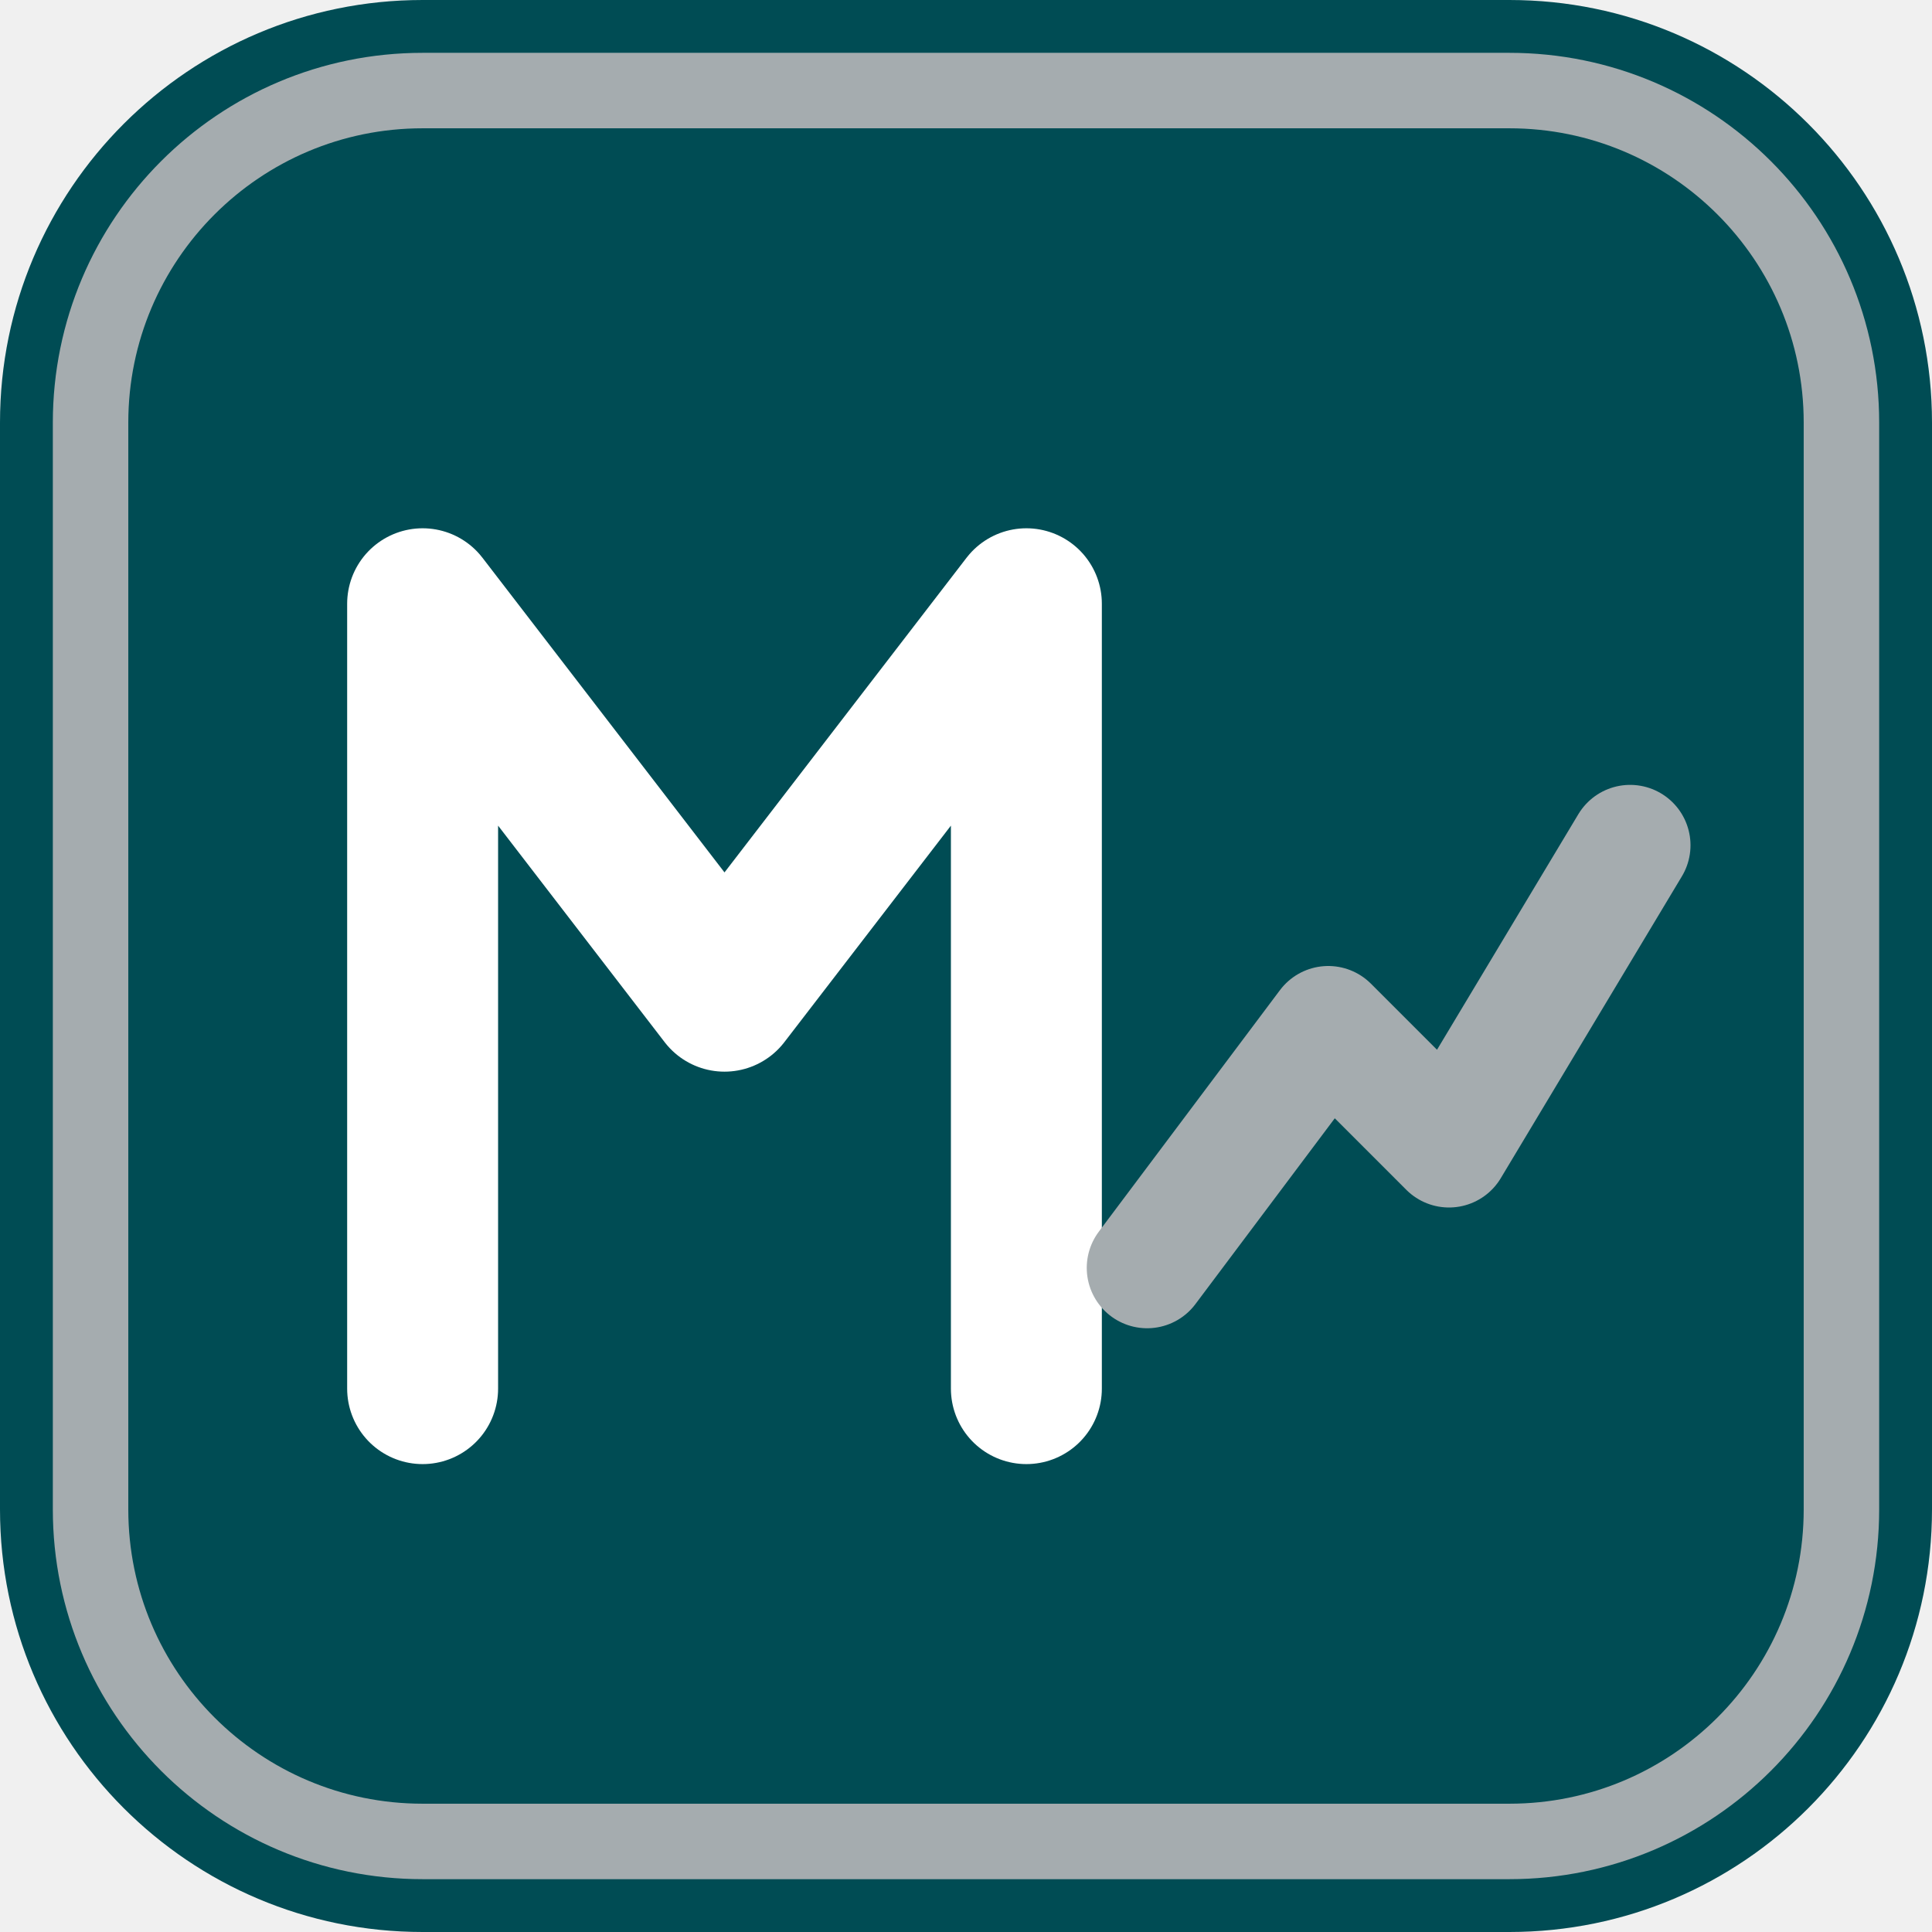
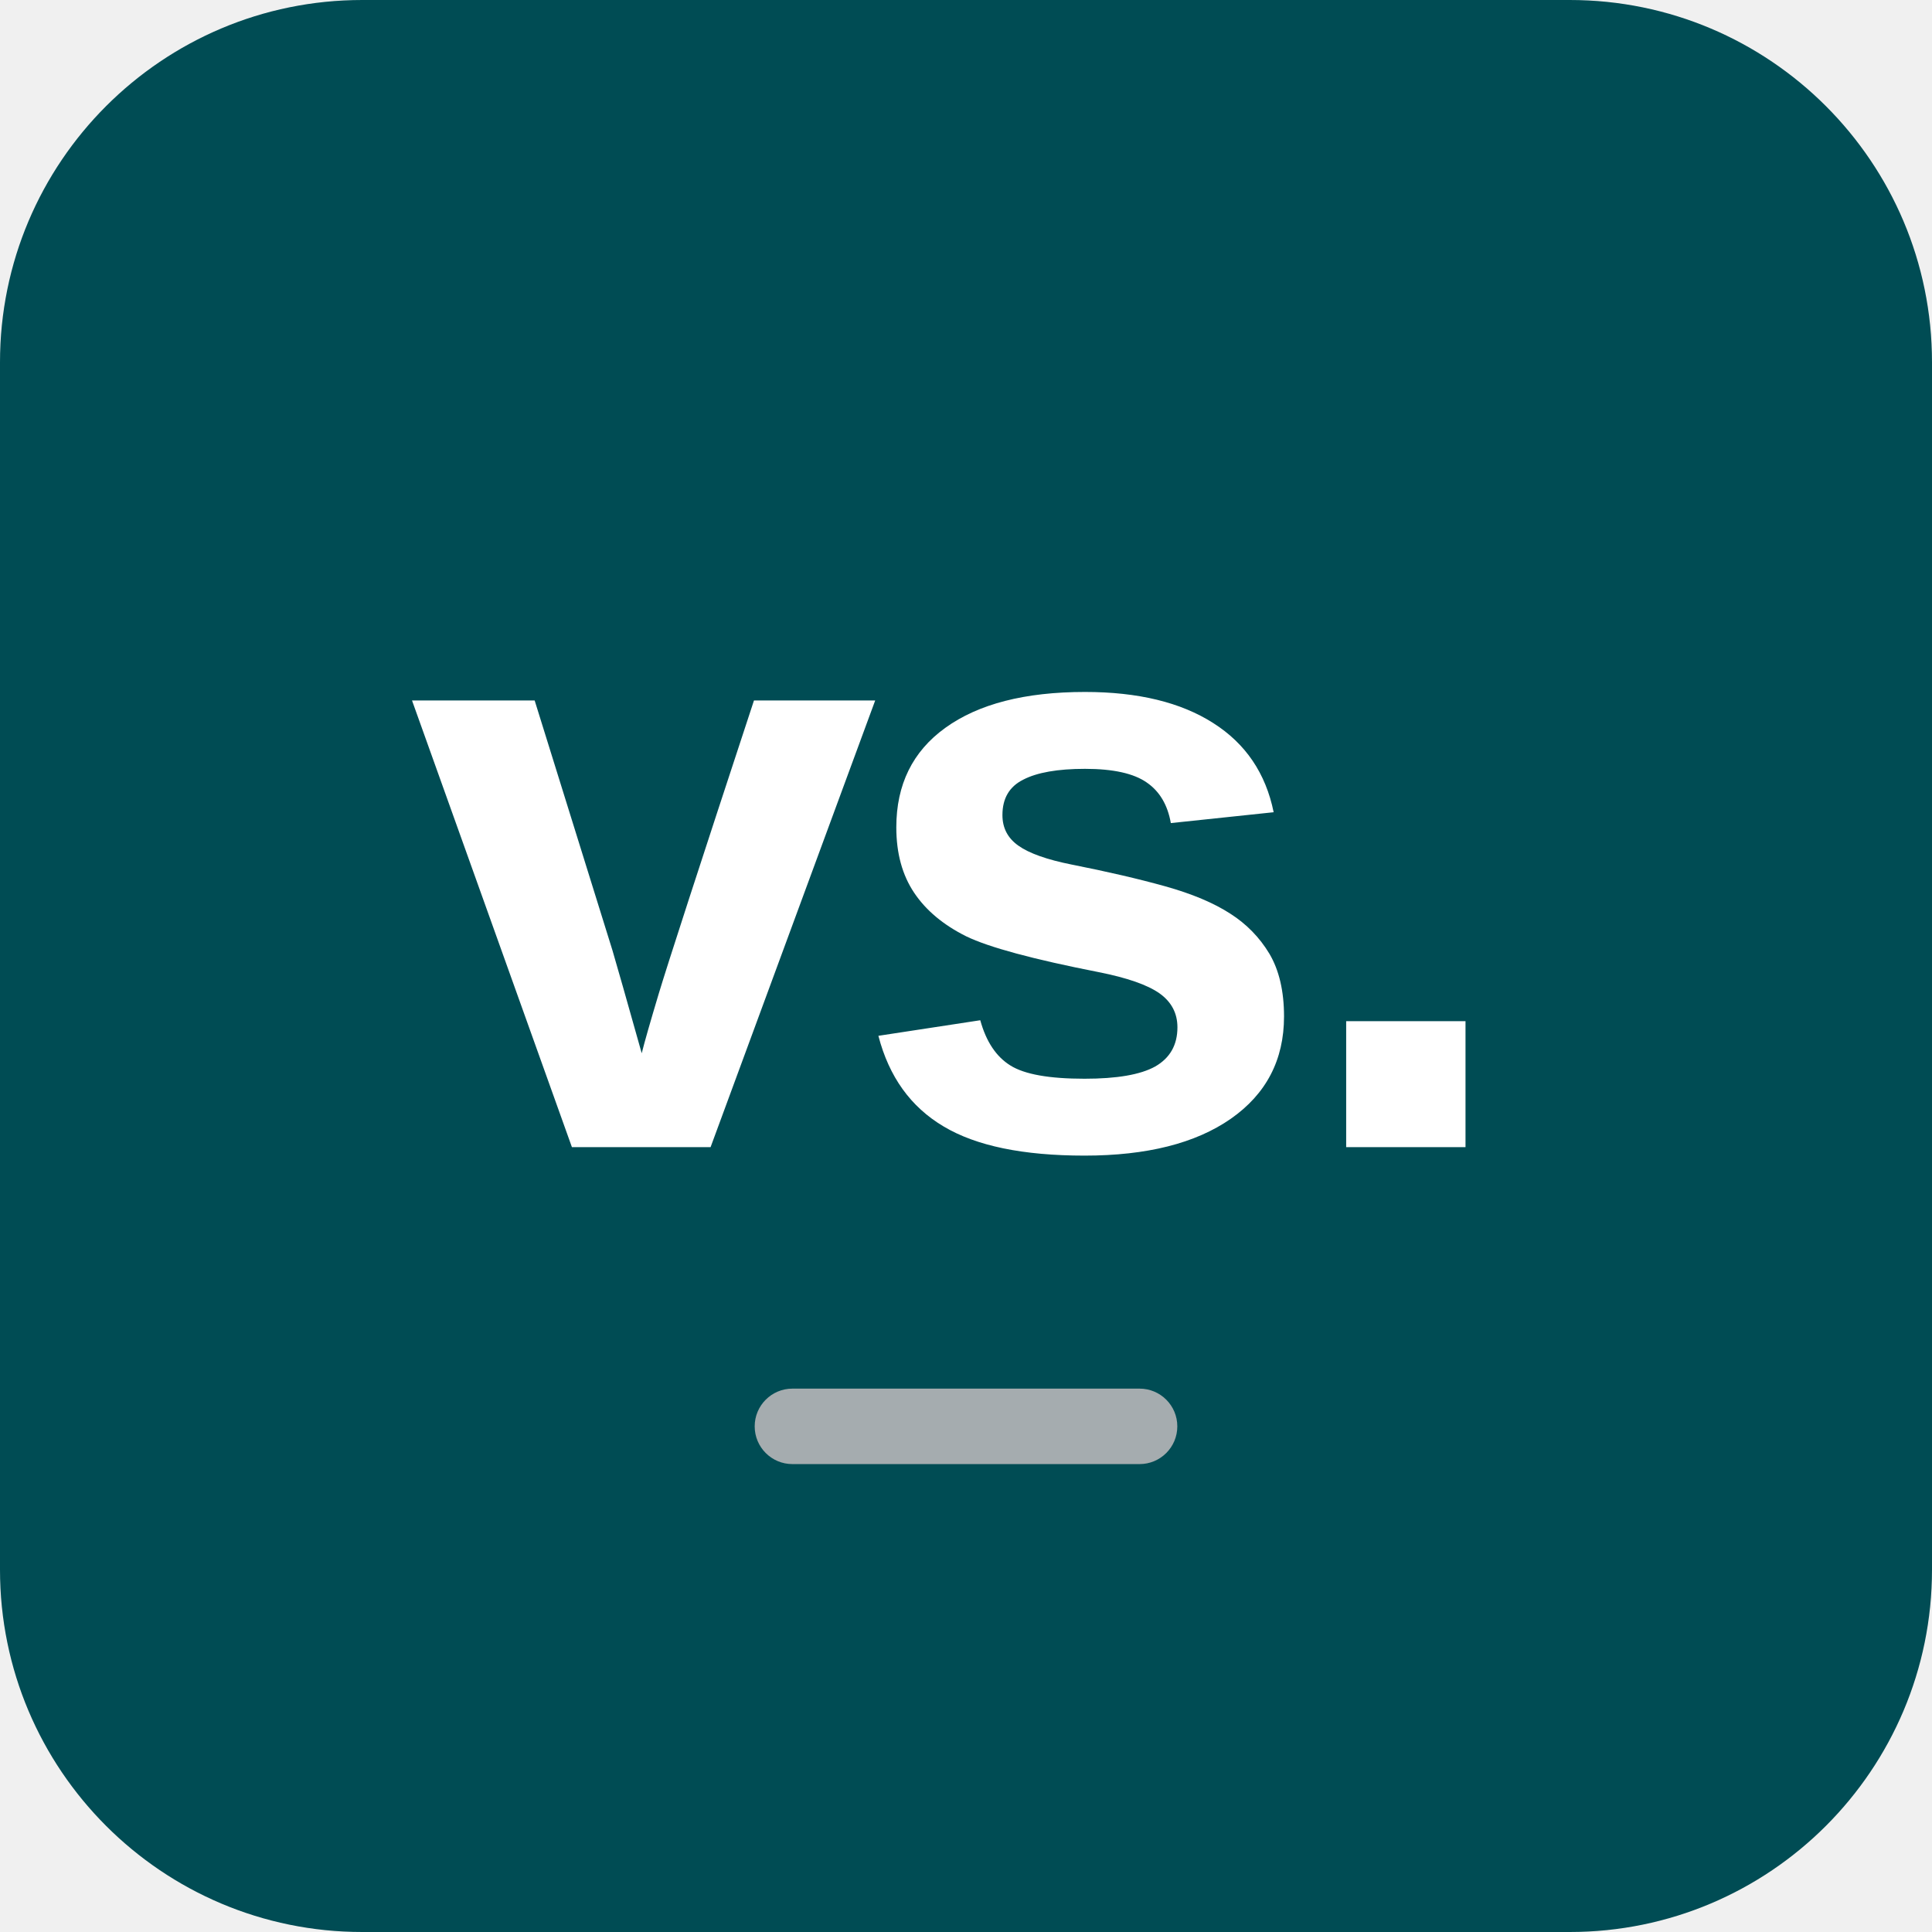
<svg xmlns="http://www.w3.org/2000/svg" viewBox="0 0 64 64">
-   <rect width="64" height="64" rx="14" fill="#004c54" />
-   <rect x="3" y="3" width="58" height="58" rx="11" fill="none" stroke="#a5acaf" stroke-width="2.5" />
-   <path d="M14 46V20l10 13 10-13v26" fill="none" stroke="#ffffff" stroke-width="5" stroke-linecap="round" stroke-linejoin="round" />
-   <path d="M38 42l6-8 4 4 6-10" fill="none" stroke="#a5acaf" stroke-width="4" stroke-linecap="round" stroke-linejoin="round" />
+   <rect width="64" height="64" rx="12" fill="#004c54" />
+   <text x="32" y="38" text-anchor="middle" font-family="'Public Sans', Arial, Helvetica, sans-serif" font-weight="700" font-size="28" letter-spacing="-1" fill="#fff">vs.</text>
+   <rect x="25" y="46" width="14" height="2.5" rx="1.25" fill="#a5acaf" />
</svg>
